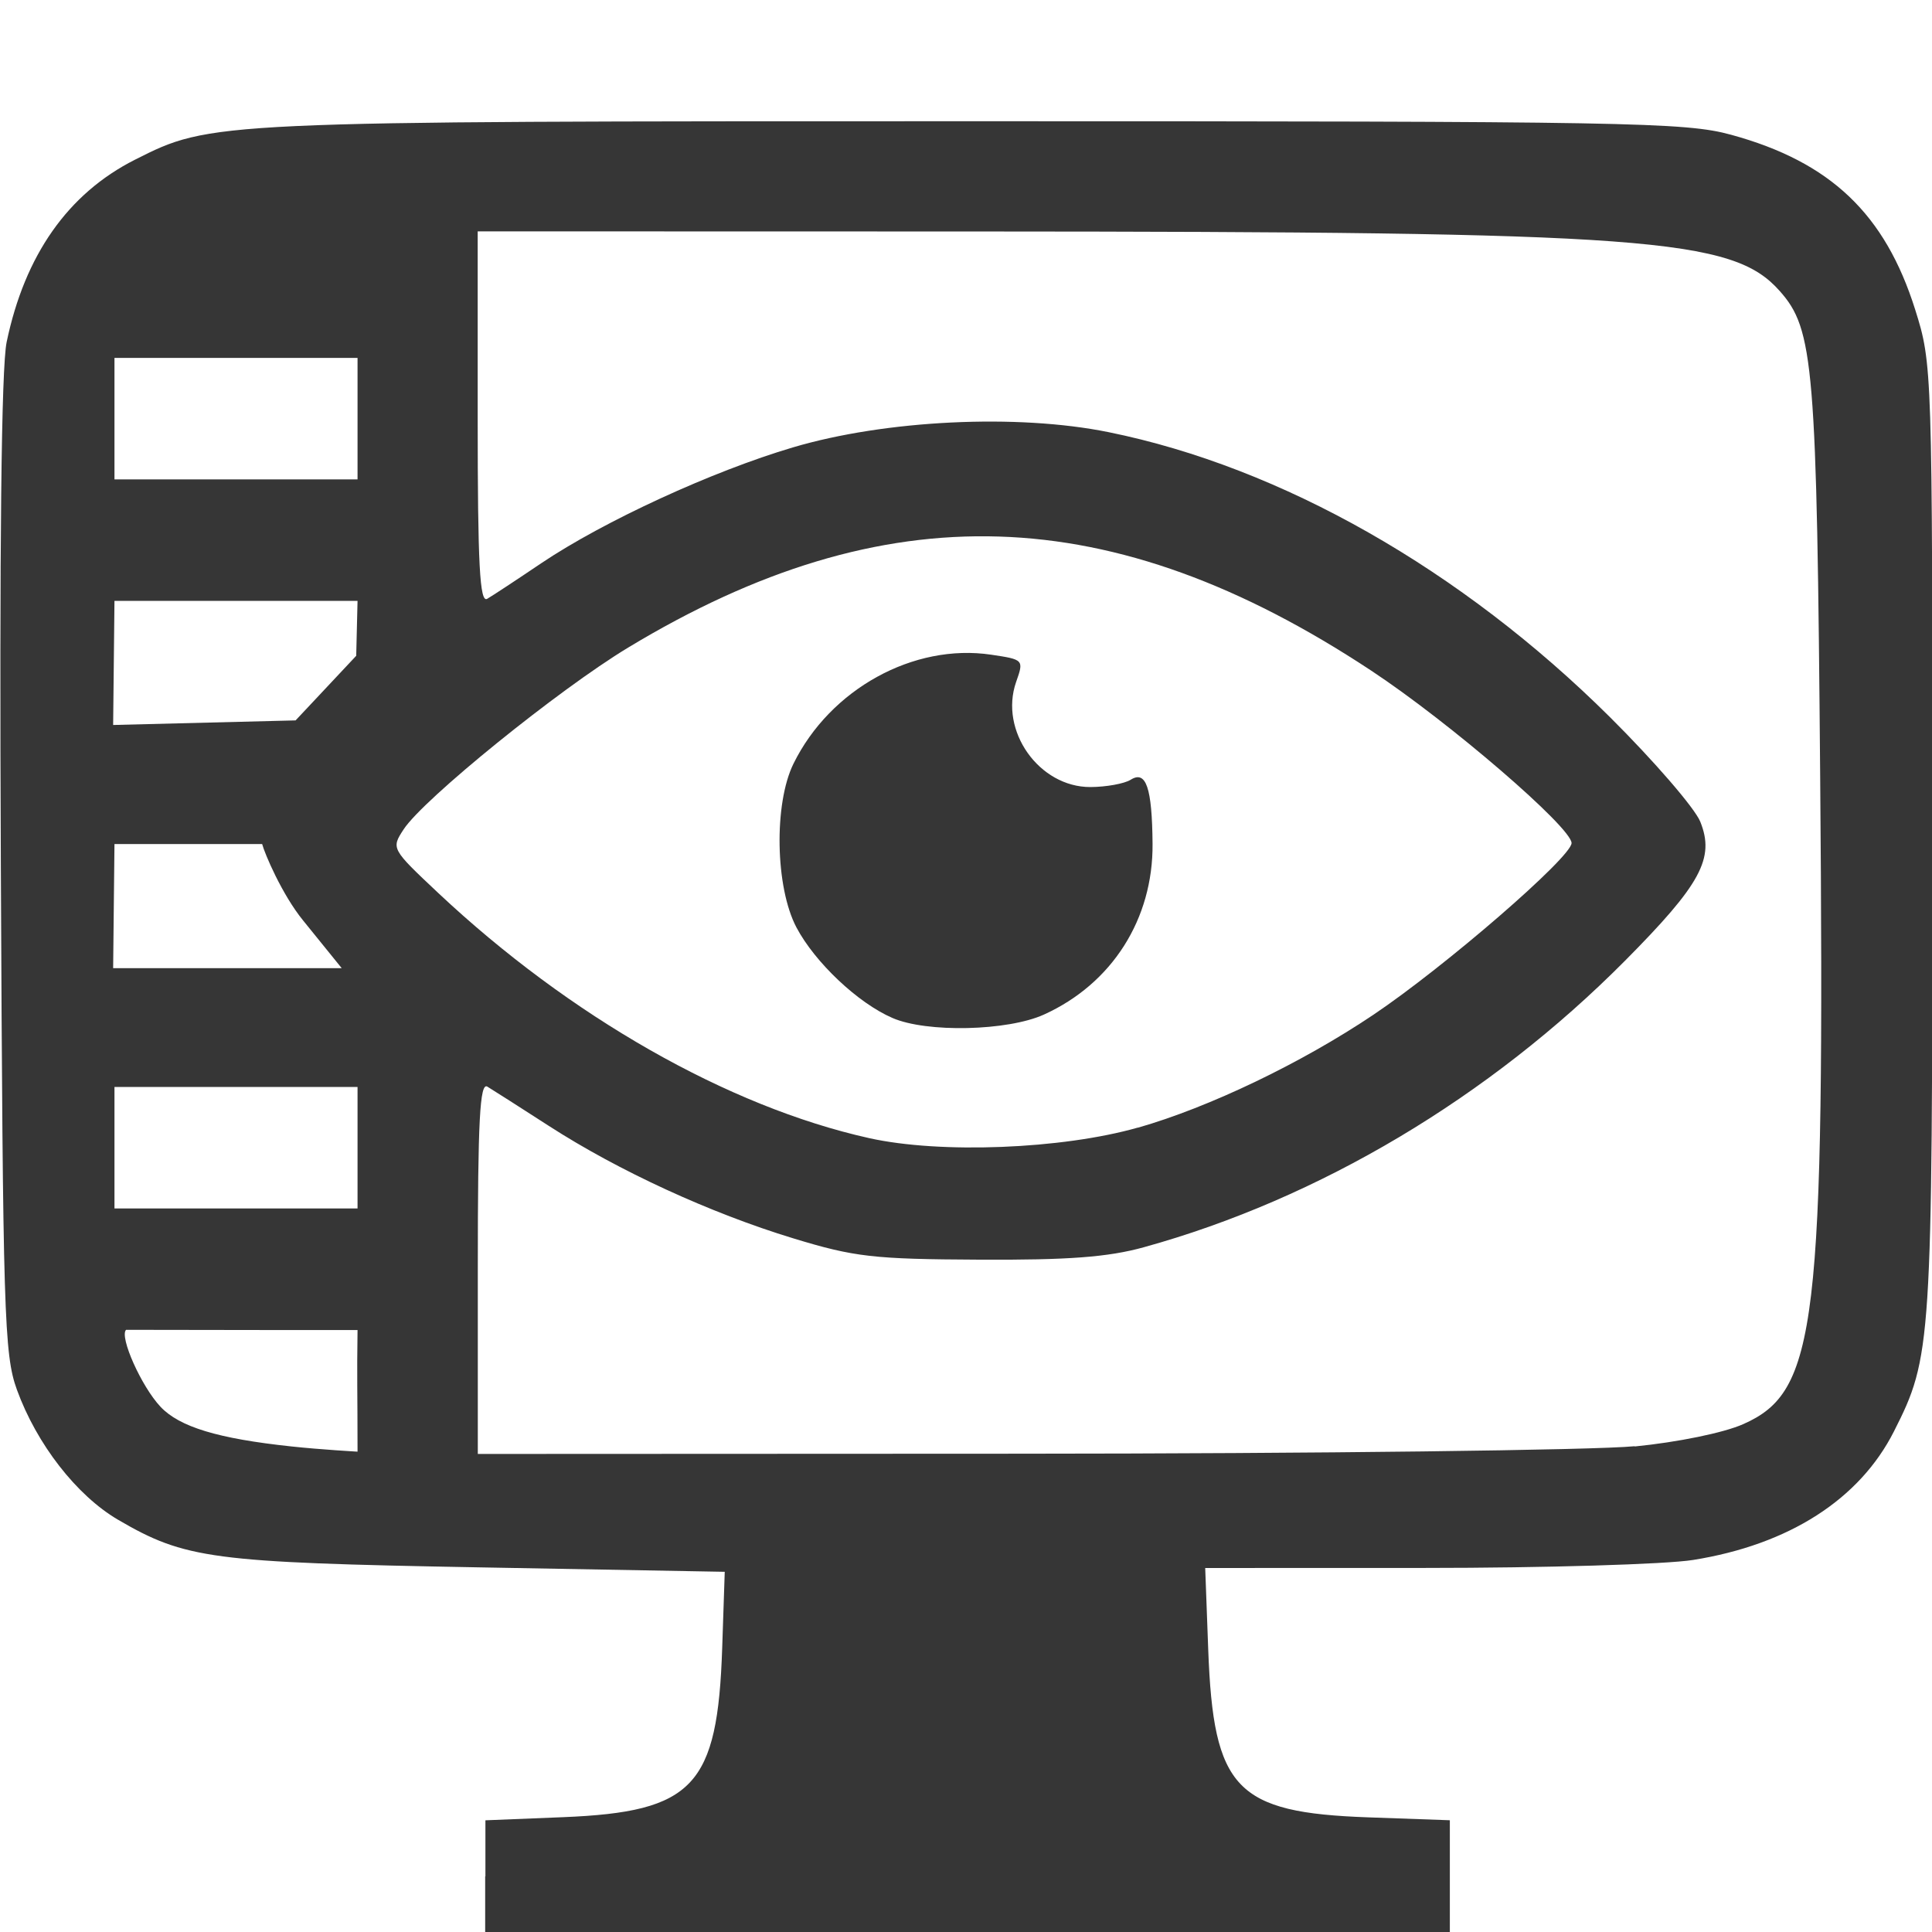
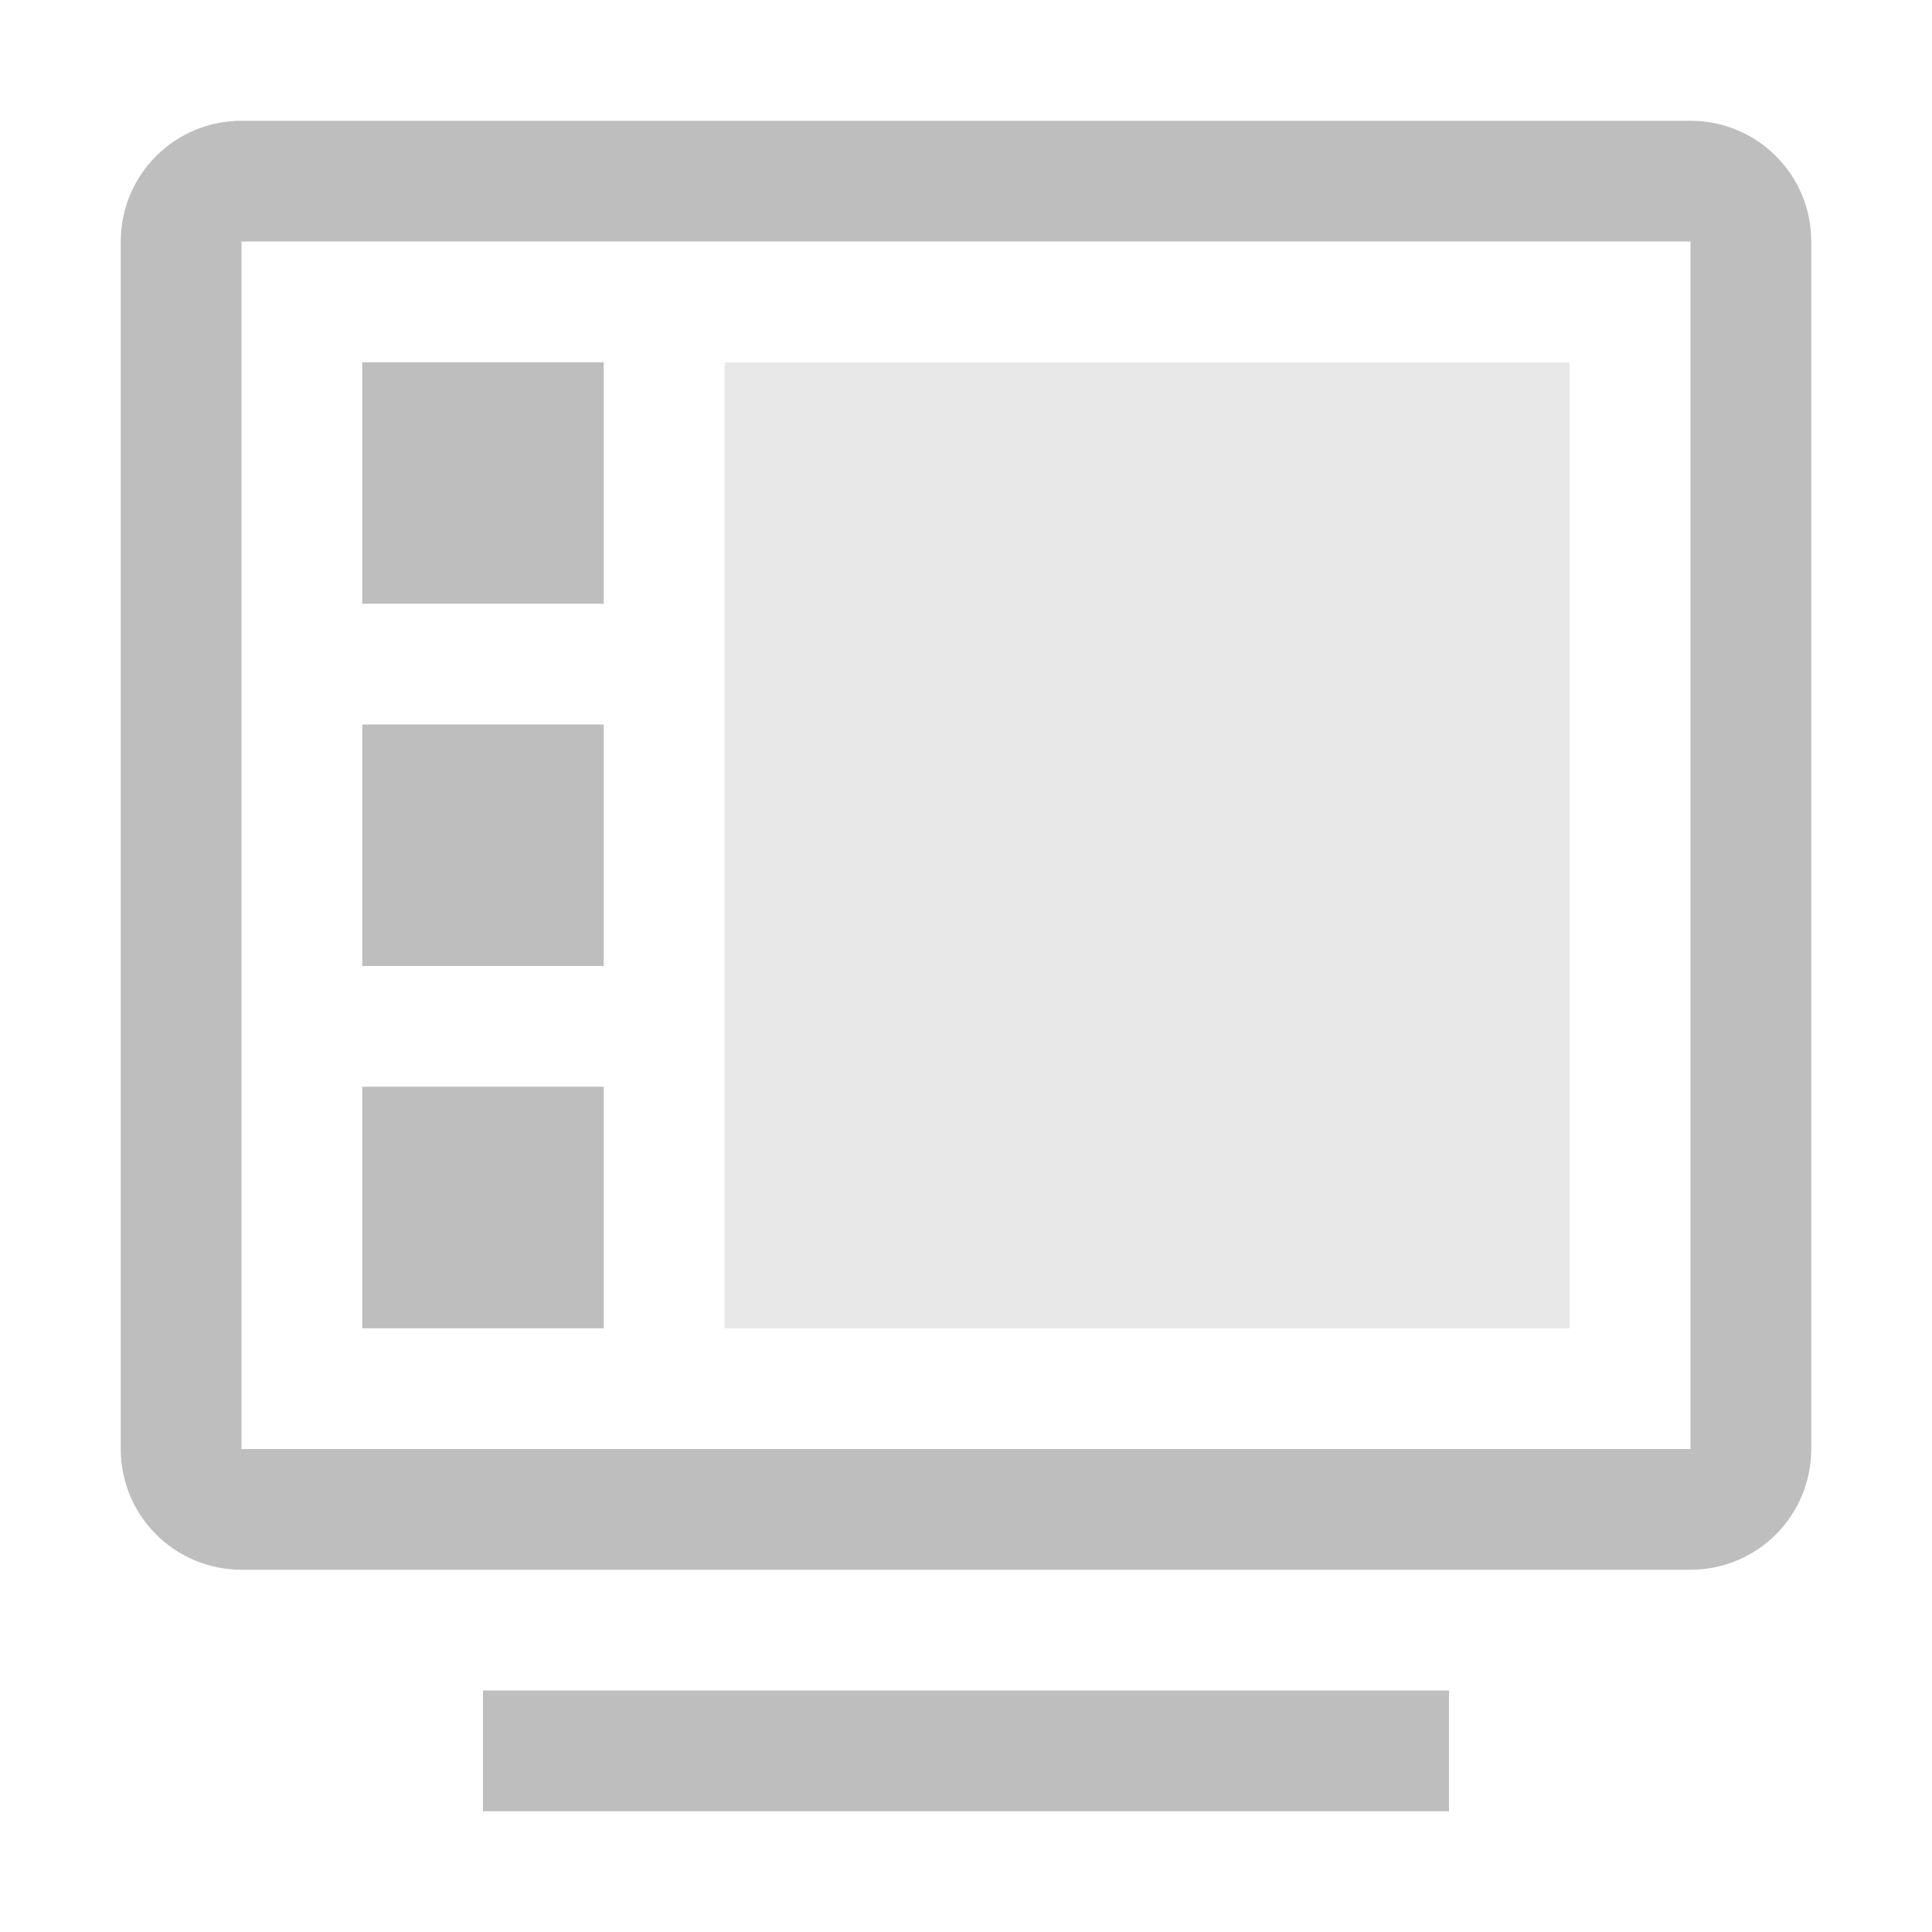
<svg xmlns="http://www.w3.org/2000/svg" version="1.1" viewBox="0 0 16 16">
-   <g transform="translate(-672 -460)" fill="#363636">
-     <path d="m676.02 475.54v-0.465l0.645-0.026c1.079-0.044 1.278-0.256 1.316-1.403l0.021-0.629-2.045-0.037c-2.203-0.04-2.423-0.069-2.981-0.395-0.342-0.201-0.672-0.625-0.836-1.076-0.106-0.291-0.116-0.631-0.133-4.336-0.012-2.648 4e-3 -4.129 0.048-4.34 0.15-0.72 0.508-1.23 1.062-1.51 0.632-0.319 0.622-0.319 6.928-0.319 5.443 0 5.912 8e-3 6.291 0.112 0.823 0.225 1.275 0.655 1.525 1.449 0.141 0.449 0.142 0.477 0.142 4.383 0 4.199-6e-3 4.289-0.318 4.906-0.285 0.563-0.869 0.938-1.664 1.065-0.225 0.036-1.226 0.066-2.224 0.066l-1.816 5.1e-4 0.025 0.676c0.043 1.156 0.229 1.35 1.325 1.389l0.676 0.024v0.929h-7.989v-0.465zm-1.059-4.525s-1.275 0-1.917-2e-3c-0.057 0.057 0.127 0.469 0.285 0.637 0.157 0.167 0.475 0.264 1.086 0.329 0.242 0.026 0.546 0.043 0.546 0.043 0-0.503-6e-3 -0.606 0-1.006zm10.577 0.964c0.355-0.035 0.737-0.113 0.899-0.185 0.611-0.27 0.675-0.805 0.637-5.35-0.028-3.428-0.052-3.716-0.336-4.035-0.39-0.439-1.087-0.49-6.646-0.492l-4.136-1e-3v1.545c0 1.218 0.017 1.535 0.079 1.498 0.043-0.025 0.245-0.158 0.448-0.295 0.518-0.348 1.415-0.761 2.084-0.959 0.766-0.227 1.857-0.28 2.614-0.126 1.43 0.29 2.922 1.138 4.153 2.361 0.365 0.363 0.702 0.753 0.747 0.865 0.122 0.303 5e-3 0.518-0.623 1.151-1.123 1.131-2.534 1.972-3.985 2.373-0.295 0.082-0.626 0.107-1.364 0.103-0.876-4e-3 -1.033-0.022-1.541-0.177-0.686-0.209-1.445-0.558-2.023-0.931-0.237-0.153-0.466-0.299-0.509-0.325-0.062-0.037-0.079 0.278-0.079 1.497v1.545l4.482-2e-3c2.465-8.9e-4 4.76-0.029 5.099-0.062zm-10.577-2.977h-2.013v1.006h2.013zm6.463 0.337c0.591-0.169 1.352-0.534 1.948-0.934 0.593-0.398 1.643-1.307 1.643-1.423 0-0.129-1.012-1.001-1.659-1.428-2.149-1.42-4.024-1.478-6.154-0.191-0.576 0.348-1.695 1.254-1.859 1.505-0.104 0.159-0.103 0.161 0.286 0.527 1.088 1.022 2.401 1.77 3.567 2.03 0.59 0.132 1.601 0.092 2.228-0.087zm-6.913-1.715c-0.176-0.216-0.32-0.557-0.34-0.634h-1.223l-0.011 1.028h1.893zm-0.063-1.658 0.502-0.535 0.011-0.455h-2.013l-0.011 1.028zm0.513-3.002h-2.013v1.006h2.013z" />
-     <path d="m679.39 468.43c-0.286-0.124-0.641-0.46-0.794-0.749-0.176-0.333-0.188-1.024-0.025-1.356 0.304-0.618 0.995-0.999 1.638-0.903 0.269 0.04 0.271 0.042 0.206 0.226-0.141 0.404 0.19 0.871 0.615 0.87 0.132-5.3e-4 0.281-0.028 0.333-0.06 0.128-0.081 0.178 0.063 0.182 0.53 5e-3 0.623-0.335 1.158-0.899 1.414-0.301 0.137-0.973 0.152-1.256 0.028z" />
+   <g fill="#bebebe">
+     <rect x="6" y="3" width="7" height="8" rx="0" ry="0" opacity="0.35" />
+     <path d="m2.002 1a0.999 0.999 0 0 0-1.002 1v10c0 0.554 0.447 1 1.002 1h11.996a0.999 0.999 0 0 0 1.002-1v-10c0-0.554-0.447-1-1.002-1zm-2e-3 1h12v10h-12z" />
+     <rect x="4" y="14" width="8" height="1" rx="0" ry="0" />
+     <g fill-rule="evenodd">
+       <rect x="3" y="9" width="2" height="2" rx="0" ry="0" />
+       <rect x="3" y="6" width="2" height="2" rx="0" ry="0" />
+       <rect x="3" y="3" width="2" height="2" rx="0" ry="0" />
+     </g>
  </g>
</svg>
